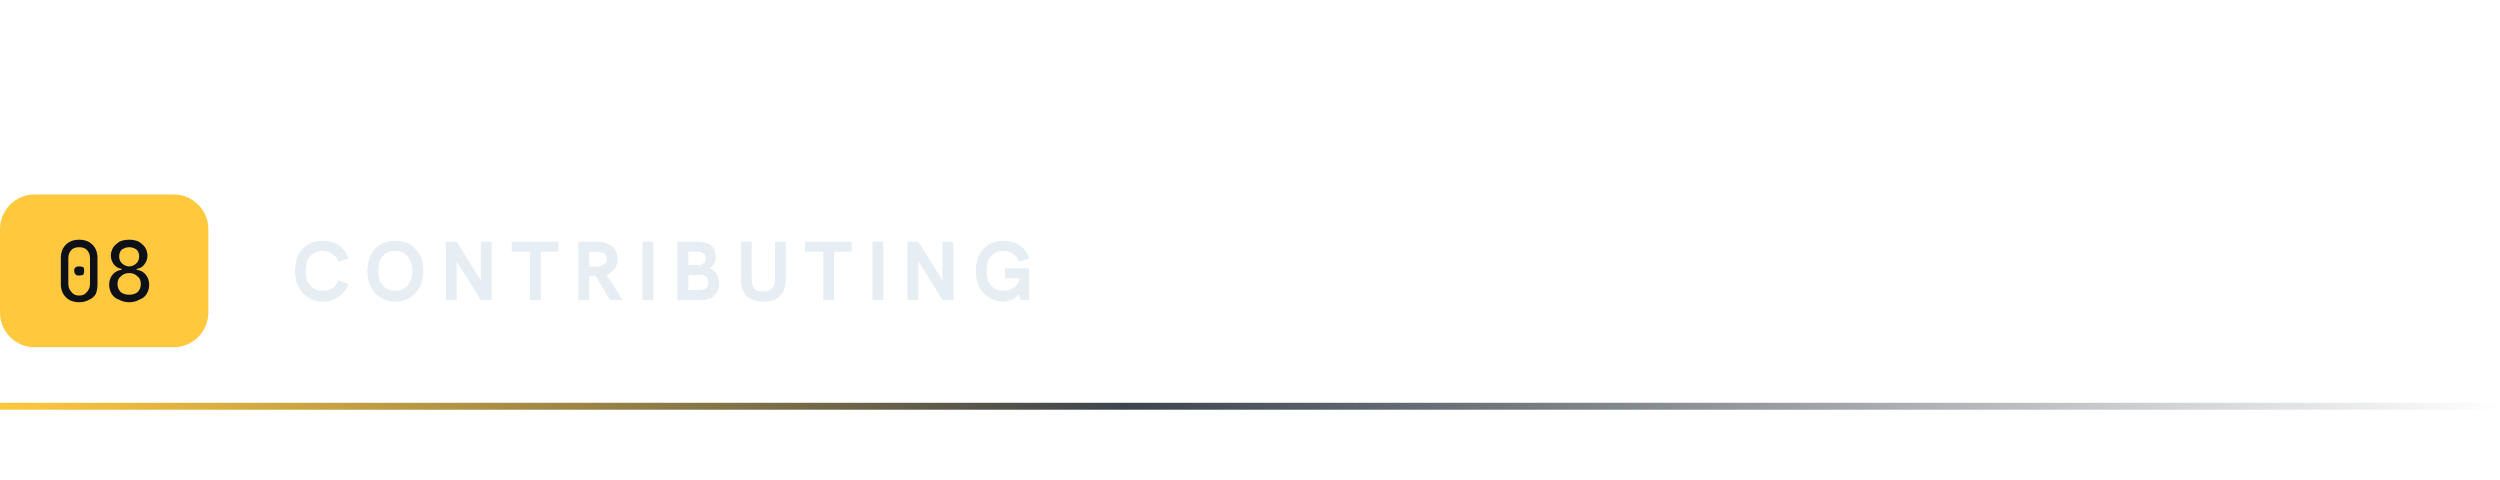
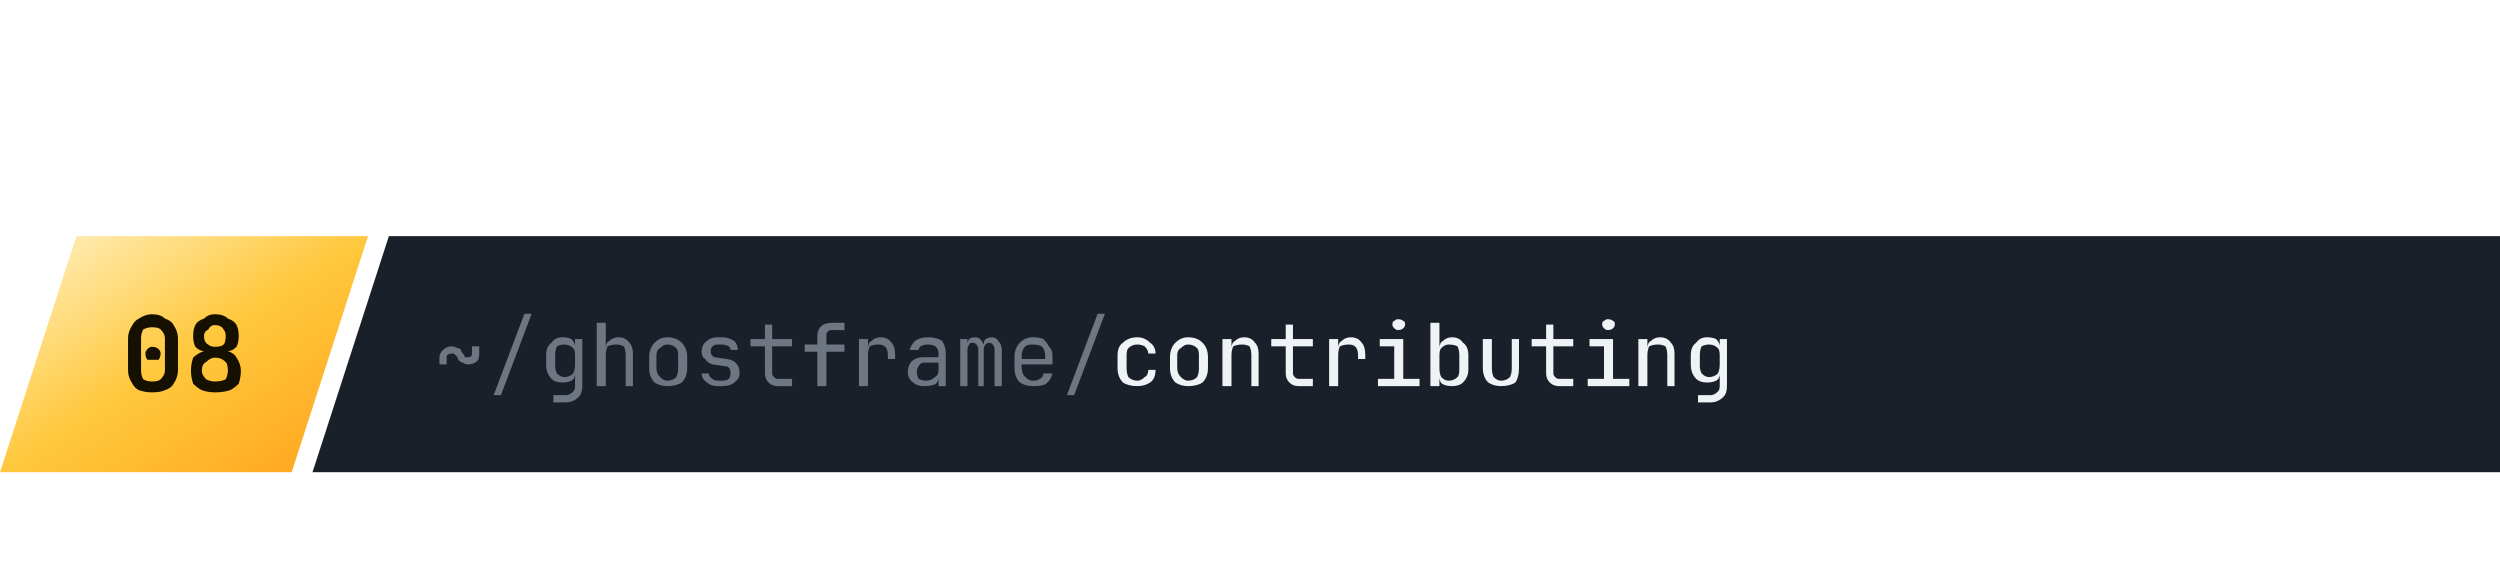
- <svg xmlns="http://www.w3.org/2000/svg" width="360" height="69" viewBox="0 0 360 69" role="img" aria-label="Contributing">
+ <svg xmlns="http://www.w3.org/2000/svg" width="360" height="82" viewBox="0 0 360 82" role="img" aria-label="Contributing">
  <defs>
-     <path id="g0" d="m3 .1q-1 0-1.6-.6-.6-.6-.6-1.6l0-3.1q0-1 .6-1.6.6-.6 1.6-.6 1 0 1.6.6.6.6.6 1.6l0 3.1q0 .7-.2 1.2-.3.5-.8.7-.5.3-1.2.3zm0-.8q.6 0 .9-.4.4-.4.4-1l0-3.1q0-.6-.4-1-.3-.3-.9-.3-.6 0-.9.3-.4.4-.4 1l0 3.1q0 .6.4 1 .3.4.9.4zm0-2.4q-.3 0-.4-.1-.2-.2-.2-.5 0-.3.2-.4.1-.1.4-.1.3 0 .5.1.1.1.1.4 0 .3-.1.5-.2.1-.5.1z" />
-     <path id="g1" d="m3 .1q-.7 0-1.2-.3-.6-.2-.9-.7-.3-.5-.3-1.1 0-.7.4-1.2.4-.5 1.1-.6l0-.1q-.6-.1-.9-.5-.4-.5-.4-1.1 0-.5.3-1 .3-.4.8-.7.5-.2 1.1-.2.6 0 1.1.2.5.3.8.7.3.5.3 1 0 .6-.4 1.1-.3.4-.9.5l0 .1q.7.1 1.1.6.4.5.4 1.2 0 .6-.3 1.1-.3.5-.9.7-.5.3-1.2.3zm0-4.3q.5 0 .9-.4.3-.3.3-.8 0-.5-.3-.8-.4-.3-.9-.3-.5 0-.9.3-.3.3-.3.8 0 .5.3.8.4.4.9.4zm0 3.4q.6 0 1-.3.4-.4.4-1 0-.6-.4-.9-.4-.4-1-.4-.6 0-1 .4-.4.3-.4.9 0 .6.4 1 .4.3 1 .3z" />
-     <path id="g2" d="m3.7.2q-1 0-1.7-.5-.8-.5-1.2-1.3-.4-.8-.4-1.9 0-1.1.4-1.9.4-.8 1.2-1.3.7-.4 1.7-.4 1.1 0 1.9.5.9.6 1.2 1.6l-1.2.4q-.2-.6-.7-.9-.5-.4-1.2-.4-.6 0-1.1.3-.4.3-.7.8-.2.6-.2 1.3 0 .8.2 1.3.3.5.7.8.5.3 1.1.3.7 0 1.2-.3.5-.4.7-1l1.2.5q-.3.9-1.2 1.5-.8.6-1.9.6z" />
-     <path id="g3" d="m3.7.2q-1 0-1.7-.5-.8-.4-1.2-1.3-.4-.8-.4-1.9 0-1.1.4-1.9.4-.8 1.2-1.3.7-.4 1.7-.4 1 0 1.8.4.7.5 1.2 1.3.4.8.4 1.9 0 1.1-.4 1.9-.5.9-1.2 1.3-.8.5-1.8.5zm0-1.3q.7 0 1.1-.3.5-.3.7-.8.3-.5.3-1.3 0-.7-.3-1.3-.2-.5-.7-.8-.4-.3-1.1-.3-.6 0-1.1.3-.4.3-.7.8-.2.6-.2 1.3 0 .8.2 1.3.3.5.7.8.5.3 1.1.3z" />
-     <path id="g4" d="m.7 0 0-7 1.3 0 3.3 5.3-.4 0 0-5.3 1.3 0 0 7-1.3 0-3.3-5.3.4 0 0 5.3z" />
-     <path id="g5" d="m2.3 0 0-5.8-2.2 0 0-1.2 5.6 0 0 1.2-2.1 0 0 5.8z" />
-     <path id="g6" d="m.7 0 0-7 2.3 0q.8 0 1.3.3.6.2.8.7.3.4.3 1.1 0 .9-.6 1.4-.5.6-1.5.6-.3 0-.5 0-.3 0-.4 0l-.4 0 0 2.9zm3.8 0-1.8-3 1.3-.2 2 3.2zm-2.5-4 .8 0q.4 0 .6-.1.3-.1.5-.3.2-.2.2-.5 0-.4-.2-.6-.2-.2-.5-.2-.2-.1-.6-.1l-.8 0z" />
-     <path id="g7" d="m.7 0 0-7 1.3 0 0 7z" />
-     <path id="g8" d="m.7 0 0-7 2.4 0q1.1 0 1.7.5.5.5.5 1.3 0 .5-.2.8-.2.4-.5.6.6.3.8.7.3.4.3 1.1 0 .9-.6 1.5-.6.5-1.7.5zm1.3-1.2 1.3 0q1.1 0 1.1-.9 0-.4-.2-.7-.3-.2-.8-.2l-1.4 0zm0-3 1.2 0q.4 0 .6-.2.3-.2.3-.6 0-.4-.3-.6-.2-.2-.7-.2l-1.1 0z" />
-     <path id="g9" d="m3.3.2q-1.3 0-2-.7-.7-.7-.7-2l0-4.5 1.3 0 0 4.3q0 .6.1.9.1.4.4.6.3.2.9.2.5 0 .8-.2.3-.2.5-.6.1-.3.1-.9l0-4.3 1.3 0 0 4.4q0 1.4-.7 2.1-.7.7-2 .7z" />
-     <path id="ga" d="m3.7.2q-1 0-1.7-.5-.8-.5-1.2-1.3-.4-.8-.4-1.9 0-1.1.4-1.9.4-.8 1.2-1.3.7-.4 1.7-.4 1.1 0 1.9.5.9.6 1.2 1.6l-1.2.4q-.2-.6-.7-.9-.5-.4-1.2-.4-.6 0-1.1.3-.4.3-.7.8-.2.6-.2 1.3 0 .8.2 1.3.3.5.7.8.5.3 1.1.3.4 0 .7-.1.3-.1.6-.3.3-.2.5-.6.2-.4.2-1l0-.4.2.9-2 0 0-1.2 2.9 0 0 3.8-1.1 0-.2-1.1.2.1q-.2.4-.5.7-.3.2-.7.3-.4.2-.8.2z" />
-     <linearGradient id="l" x1="0" x2="360" y1="0" y2="0" gradientUnits="userSpaceOnUse">
-       <stop offset="0" stop-color="#FFC83D" />
-       <stop offset=".45" stop-color="#3d444d" />
-       <stop offset="1" stop-color="#3d444d" stop-opacity="0" />
+     <linearGradient id="gold" x1="0" y1="0" x2="1" y2="1">
+       <stop offset="0" stop-color="#FFF3C9" />
+       <stop offset=".5" stop-color="#FFC83D" />
+       <stop offset="1" stop-color="#FFA21A" />
    </linearGradient>
+     <path id="a" d="m14 0q-3 0-6-1-2-1-3-3-2-3-2-6l0-15q0-3 2-6 1-2 3-3 3-2 6-2 4 0 6 2 3 1 4 3 2 3 2 6l0 15q0 3-2 6-1 2-4 3-2 1-6 1zm0-5q3 0 4-1 2-2 2-4l0-15q0-2-2-4-1-1-4-1-2 0-4 1-1 2-1 4l0 15q0 2 1 4 2 1 4 1zm0-10q-1 0-2 0-1-1-1-3 0-1 1-2 1-1 2-1 2 0 3 1 1 1 1 2 0 2-1 3-1 0-3 0z" />
+     <path id="b" d="m14 0q-3 0-6-1-2-1-4-3-1-3-1-6 0-3 1-6 2-2 5-3l0 0q-2 0-4-2-1-2-1-5 0-3 1-5 1-2 4-3 2-2 5-2 4 0 6 2 3 1 4 3 1 2 1 5 0 3-1 5-2 2-4 2l0 0q3 1 4 3 2 3 2 6 0 3-1 6-2 2-4 3-3 1-7 1zm0-21q3 0 4-1 1-1 1-4 0-2-1-3-1-2-4-2-2 0-3 2-2 1-2 3 0 3 2 4 1 1 3 1zm0 16q3 0 5-1 1-2 1-4 0-3-1-4-2-2-5-2-2 0-4 2-2 1-2 4 0 2 2 4 2 1 4 1z" />
+     <path id="c" d="m3-12 0-4q0-2 2-4 2-2 5-2 1 0 3 1 1 0 2 1 0 1 1 2 1 1 1 2 1 0 2 0 2 0 2-2l0-4 4 0 0 4q0 3-1 4-2 2-5 2-2 0-3-1-1 0-2-1-1-1-1-2-1-1-2-2 0 0-1 0-3 0-3 2l0 4z" />
+     <path id="d" d="m4 5 17-45 4 0-17 45z" />
+     <path id="e" d="m8 9 0-4 7 0q2 0 4-2 1-1 1-3l0-2 0-5 0 0q0 3-2 4-2 1-5 1-4 0-6-2-3-3-3-8l0-5q0-5 3-7 2-3 6-3 3 0 5 1 2 2 2 4l0 0 0-4 4 0 0 26q0 4-2 6-3 3-7 3zm6-14q3 0 5-2 1-2 1-5l0-5q0-3-1-4-2-2-5-2-2 0-4 1-1 2-1 5l0 6q0 2 1 4 2 2 4 2z" />
+     <path id="f" d="m4 0 0-35 5 0 0 14 0 0q0-3 2-4 2-2 5-2 4 0 6 3 2 2 2 6l0 18-4 0 0-17q0-3-1-5-2-1-4-1-3 0-5 1-1 2-1 5l0 17z" />
+     <path id="g" d="m14 0q-4 0-7-2-3-3-3-8l0-6q0-5 3-8 3-3 7-3 5 0 8 3 3 3 3 8l0 6q0 5-3 8-3 2-8 2zm0-3q3 0 5-2 1-2 1-5l0-7q0-3-1-4-2-2-5-2-2 0-4 2-2 1-2 4l0 7q0 3 2 5 2 2 4 2z" />
+     <path id="h" d="m13 0q-4 0-6-2-3-2-3-5l4 0q0 2 2 3 1 1 3 1l2 0q3 0 4-1 1-1 1-3 0-4-3-4l-7-1q-3-1-4-3-2-1-2-4 0-4 3-6 2-2 6-2l2 0q4 0 7 2 2 2 2 5l-4 0q0-1-1-2-2-1-4-1l-2 0q-2 0-3 1-1 1-1 3 0 2 2 3l7 1q7 1 7 8 0 3-3 5-2 2-7 2z" />
+     <path id="i" d="m17 0q-3 0-5-2-2-2-2-5l0-15-8 0 0-4 8 0 0-8 4 0 0 8 11 0 0 4-11 0 0 15q0 1 1 2 1 1 2 1l8 0 0 4z" />
+     <path id="j" d="m10 0 0-19-7 0 0-4 7 0 0-5q0-3 2-5 2-2 6-2l7 0 0 4-7 0q-3 0-3 3l0 5 10 0 0 4-10 0 0 19z" />
+     <path id="k" d="m5 0 0-26 5 0 0 5 0 0q0-3 2-4 2-2 5-2 4 0 6 3 2 2 2 7l0 2-4 0 0-2q0-6-5-6-3 0-5 1-1 2-1 5l0 17z" />
+     <path id="l" d="m12 0q-4 0-6-2-3-2-3-6 0-2 1-4 1-2 3-3 2-1 5-1l8 0 0-2q0-5-6-5-2 0-4 1-1 1-1 2l-5 0q1-3 3-5 3-2 7-2 5 0 8 2 2 3 2 7l0 18-4 0 0-5 0 0q0 3-2 4-2 1-6 1zm1-3q3 0 5-2 2-1 2-4l0-4-8 0q-2 0-3 2-1 1-1 3 0 2 1 4 2 1 4 1z" />
+     <path id="m" d="m3 0 0-26 4 0 0 3 0 0q0-2 1-3 1-1 3-1 2 0 3 1 1 1 2 3l0 0q0-2 1-3 2-1 3-1 3 0 4 2 2 2 2 5l0 20-4 0 0-20q0-2-1-3-1-1-2-1-1 0-2 1-1 1-1 3l0 20-3 0 0-20q0-2-1-3-1-1-2-1-2 0-2 1-1 1-1 3l0 20z" />
+     <path id="n" d="m14 0q-4 0-7-2-3-3-3-8l0-6q0-5 3-8 3-3 7-3 4 0 6 1 2 2 3 4 2 2 2 5l0 5-17 0 0 2q0 3 2 5 2 2 4 2 3 0 4-1 2-1 2-3l5 0q-1 4-4 6-2 1-7 1zm-6-15 13 0 0-2q0-3-2-5-2-1-5-1-3 0-4 1-2 2-2 5z" />
+     <path id="o" d="m15 0q-5 0-8-2-3-3-3-8l0-7q0-5 3-7 3-3 8-3 4 0 7 3 3 2 3 6l-4 0q0-2-2-4-2-1-4-1-3 0-5 2-1 1-1 4l0 7q0 3 1 5 2 2 5 2 2 0 4-2 2-1 2-4l4 0q0 5-3 7-3 2-7 2z" />
+     <path id="p" d="m4 0 0-26 5 0 0 5 0 0q0-3 2-4 2-2 5-2 4 0 6 3 2 2 2 6l0 18-4 0 0-17q0-3-1-5-2-1-4-1-3 0-5 1-1 2-1 5l0 17z" />
+     <path id="q" d="m4 0 0-4 9 0 0-18-8 0 0-4 13 0 0 22 9 0 0 4zm11-31q-1 0-2-1-1-1-1-2 0-2 1-2 1-1 2-1 2 0 3 1 1 0 1 2 0 1-1 2-1 1-3 1z" />
+     <path id="r" d="m16 0q-3 0-5-1-2-1-2-4l0 0 0 5-5 0 0-35 5 0 0 8 0 6 0 0q0-3 2-4 2-2 5-2 4 0 6 3 3 2 3 7l0 8q0 4-3 7-2 2-6 2zm-2-3q3 0 5-2 1-1 1-4l0-8q0-3-1-5-2-1-5-1-2 0-4 2-1 1-1 4l0 7q0 3 1 5 2 2 4 2z" />
+     <path id="s" d="m14 0q-4 0-7-2-3-3-3-8l0-16 5 0 0 16q0 3 1 5 2 2 4 2 3 0 5-2 1-2 1-5l0-16 4 0 0 16q0 5-2 8-3 2-8 2z" />
  </defs>
-   <rect x="0" y="28" width="30" height="22" rx="5" fill="#FFC83D" />
-   <g fill="#0d1117" transform="translate(0 43.4) scale(1.2)">
-     <use href="#g0" x="6.5" />
-     <use href="#g1" x="12.5" />
+   <path fill="url(#gold)" d="M0 68L11 34L53 34L42 68Z" />
+   <g fill="#151000" transform="translate(0 56.5) scale(0.3125)">
+     <use href="#a" x="56" />
+     <use href="#b" x="85" />
  </g>
-   <g fill="#e6edf3" transform="translate(0 43.2) scale(1.2)">
-     <use href="#g2" x="35" />
-     <use href="#g3" x="43.7" />
-     <use href="#g4" x="52.8" />
-     <use href="#g5" x="61.3" />
-     <use href="#g6" x="68.7" />
-     <use href="#g7" x="76.4" />
-     <use href="#g8" x="80.6" />
-     <use href="#g9" x="88.3" />
-     <use href="#g5" x="96.5" />
-     <use href="#g7" x="104" />
-     <use href="#g4" x="108.2" />
-     <use href="#ga" x="116.7" />
+   <path fill="#1a2029" d="M45 68L56 34L360 34L360 68Z" />
+   <g fill="#6e7681" transform="translate(0 55.6) scale(0.2604)">
+     <use href="#c" x="240" />
+     <use href="#d" x="269" />
+     <use href="#e" x="298" />
+     <use href="#f" x="326" />
+     <use href="#g" x="355" />
+     <use href="#h" x="384" />
+     <use href="#i" x="413" />
+     <use href="#j" x="442" />
+     <use href="#k" x="470" />
+     <use href="#l" x="499" />
+     <use href="#m" x="528" />
+     <use href="#n" x="557" />
+     <use href="#d" x="586" />
  </g>
-   <rect x="0" y="58" width="360" height="1" fill="url(#l)" />
+   <g fill="#f0f3f6" transform="translate(0 55.6) scale(0.2604)">
+     <use href="#o" x="614" />
+     <use href="#g" x="643" />
+     <use href="#p" x="672" />
+     <use href="#i" x="701" />
+     <use href="#k" x="730" />
+     <use href="#q" x="758" />
+     <use href="#r" x="787" />
+     <use href="#s" x="816" />
+     <use href="#i" x="845" />
+     <use href="#q" x="874" />
+     <use href="#p" x="902" />
+     <use href="#e" x="931" />
+   </g>
</svg>
